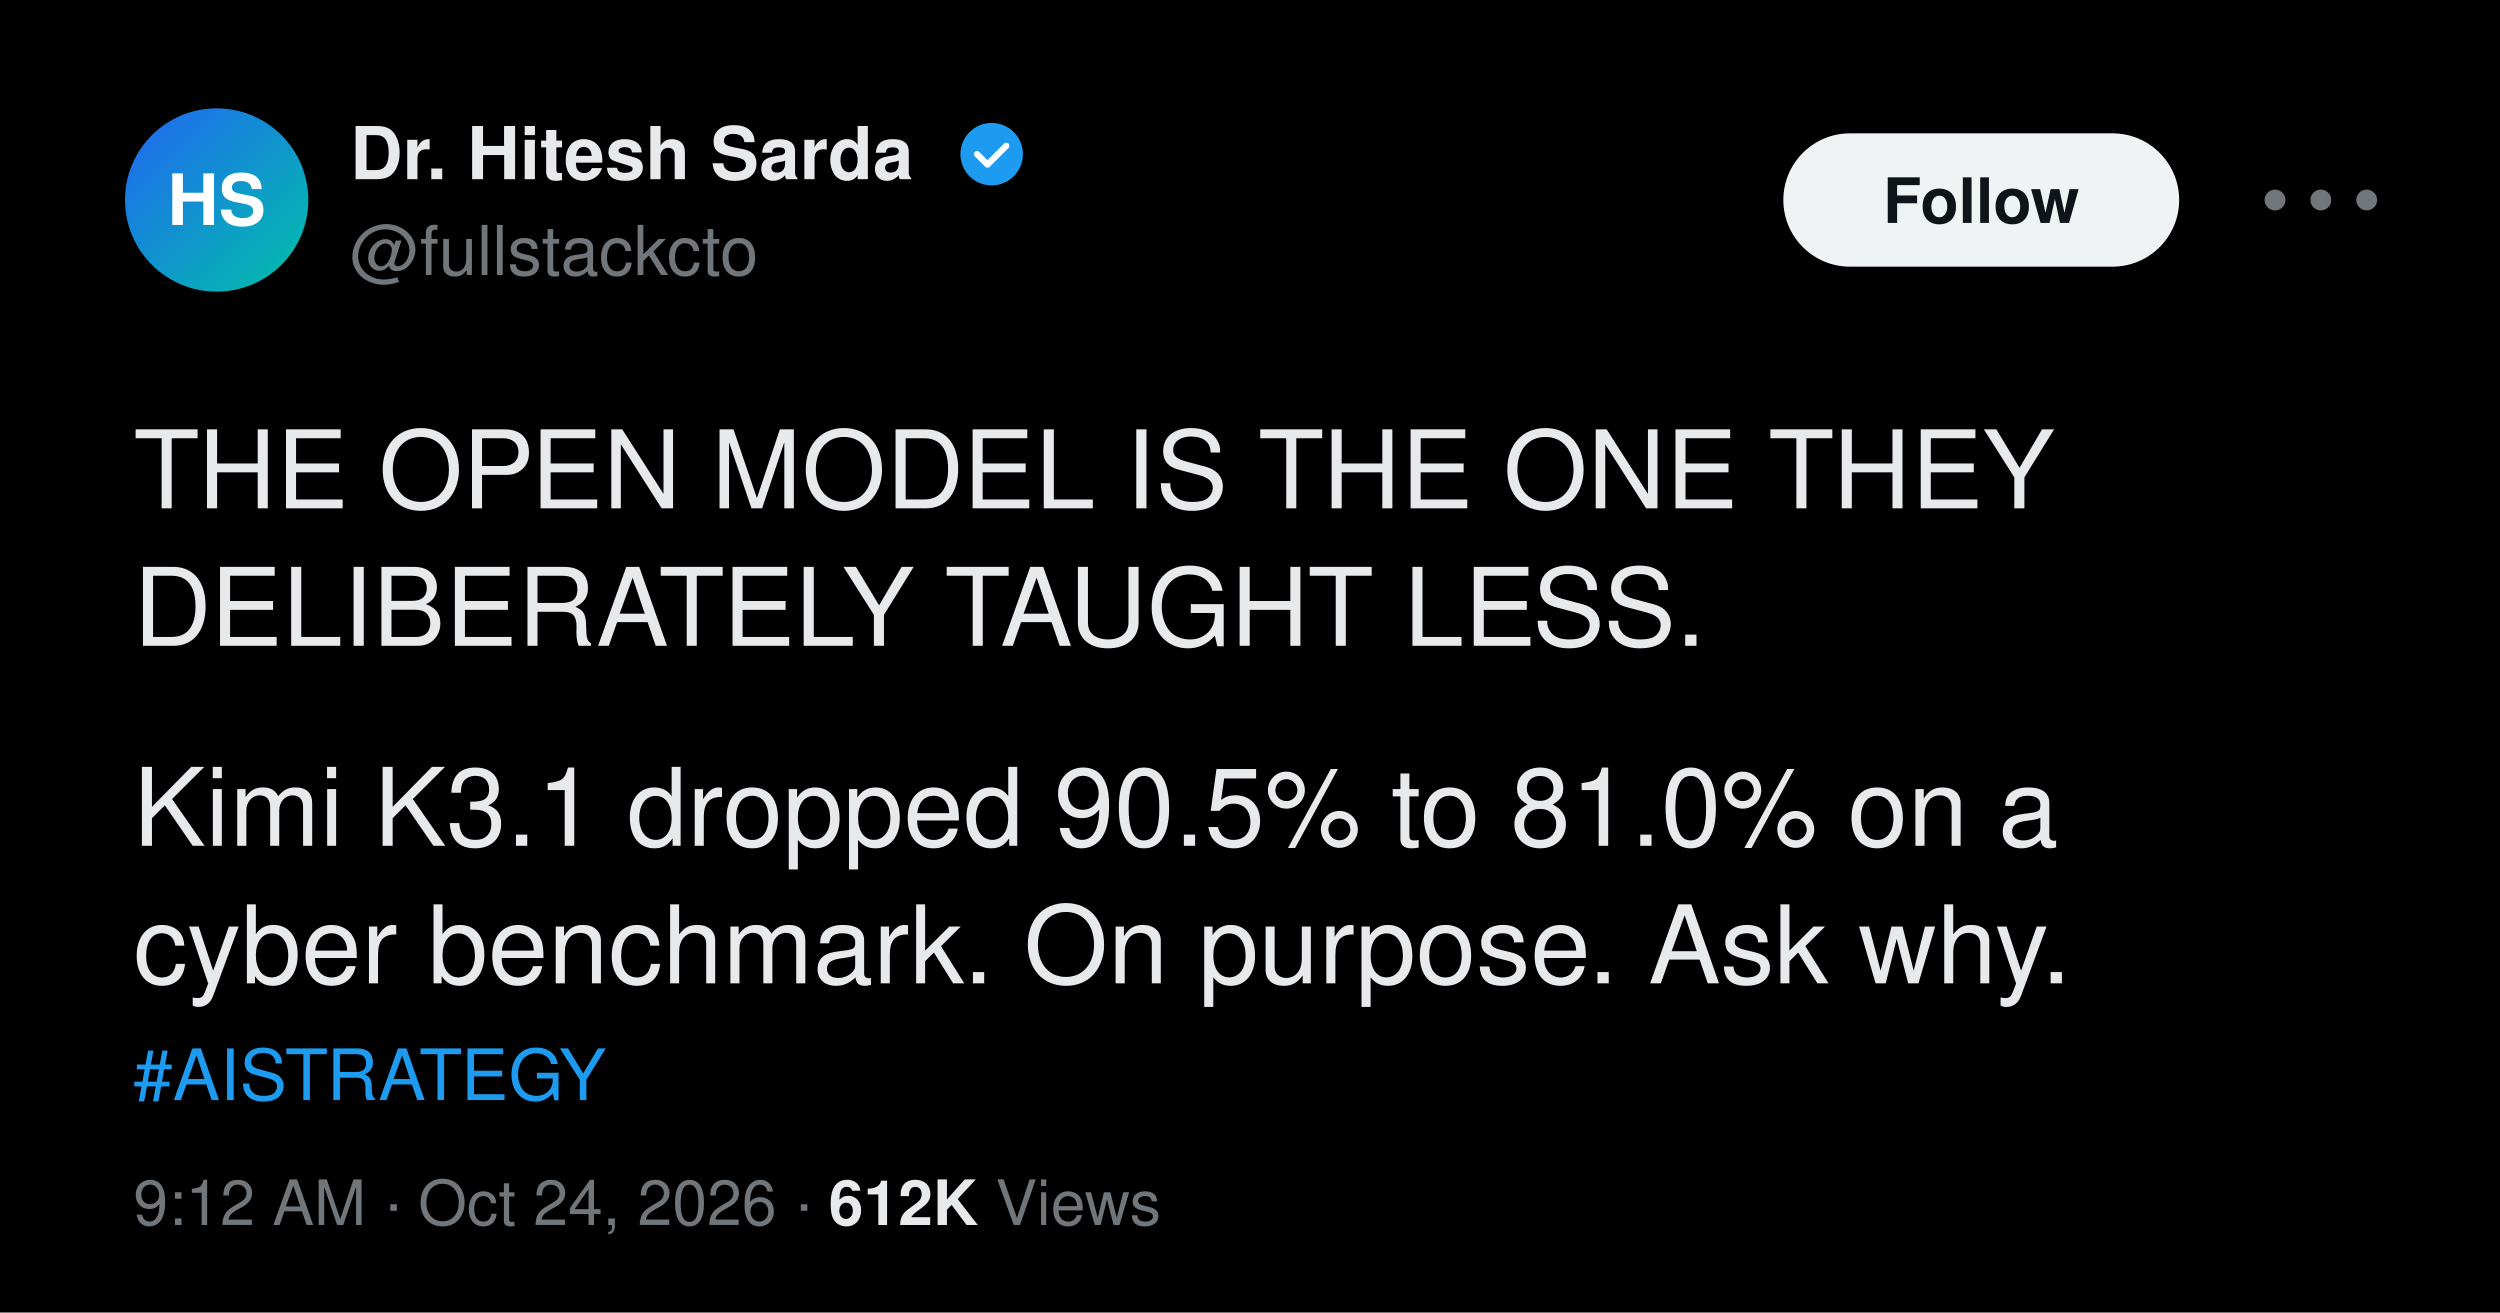
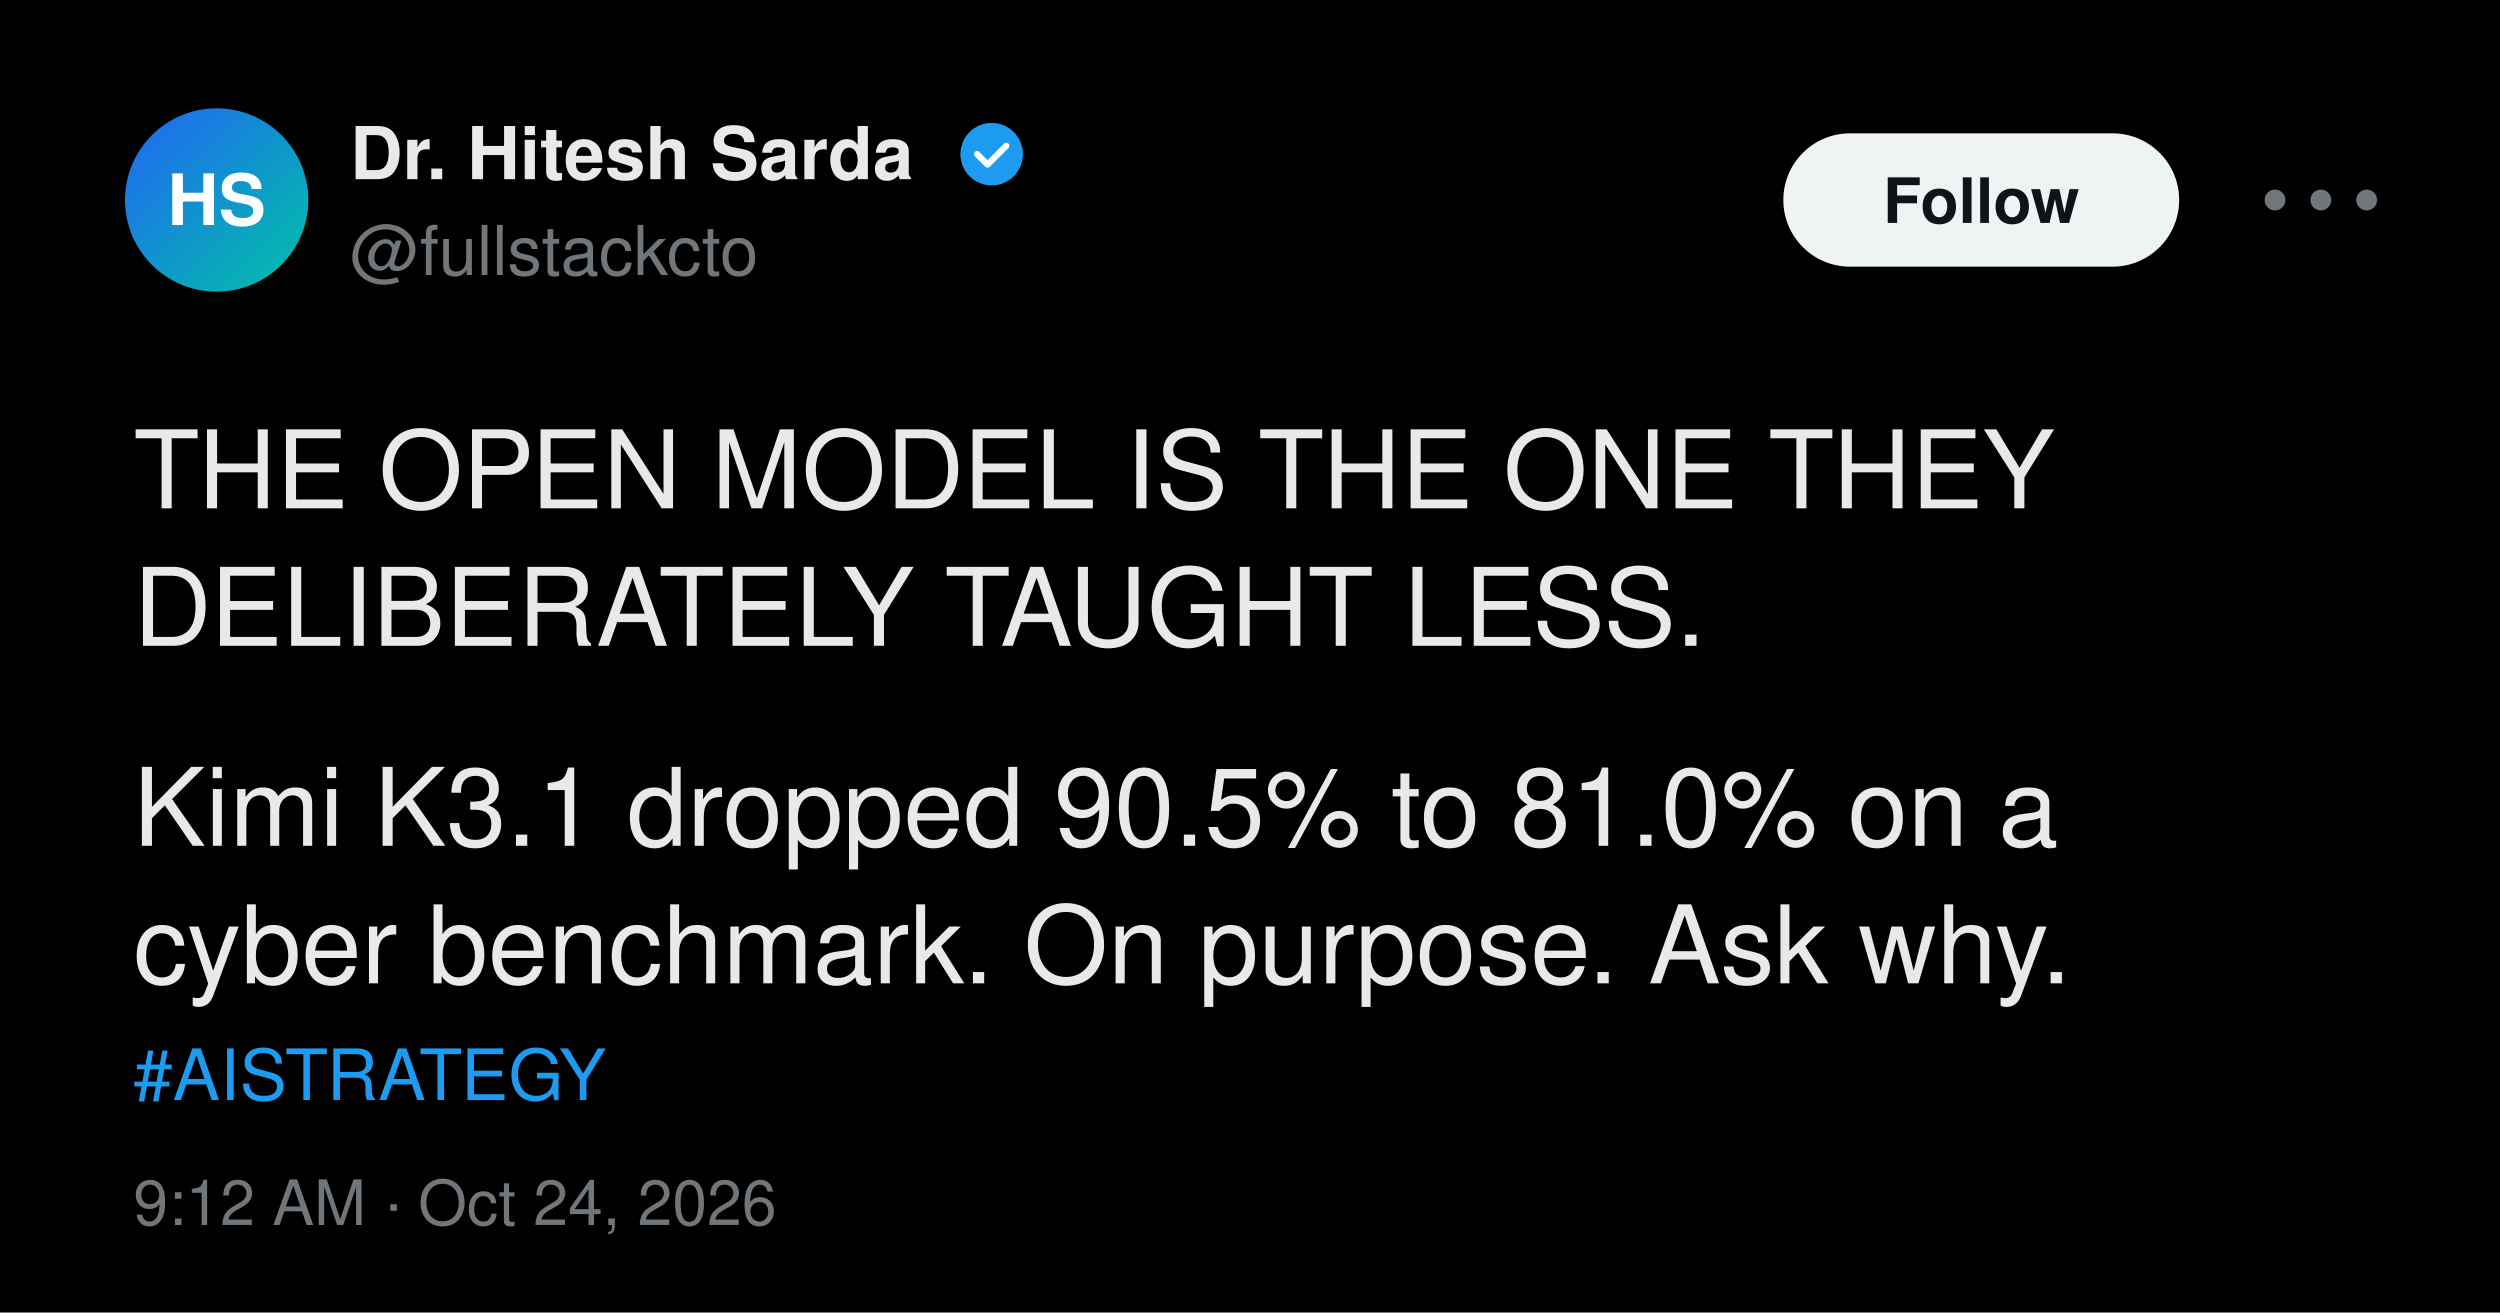
<svg xmlns="http://www.w3.org/2000/svg" viewBox="0 0 1200 630" width="1200" height="630" role="img" aria-label="Post-style cover: THE OPEN MODEL IS THE ONE THEY DELIBERATELY TAUGHT LESS. Kimi K3.1 dropped from 90.5% to 81.0% on a cyber benchmark. On purpose. Ask why.">
  <defs>
    <linearGradient id="avatar" x1="0" y1="0" x2="1" y2="1">
      <stop offset="0" stop-color="#2166F3" />
      <stop offset="1" stop-color="#00C2A8" />
    </linearGradient>
    <style>
      .sans { font-family: -apple-system, BlinkMacSystemFont, 'Segoe UI', Helvetica, Arial, sans-serif; }
    </style>
  </defs>
  <rect width="1200" height="630" fill="#000000" />
  <circle cx="104" cy="96" r="44" fill="url(#avatar)" />
  <text x="104" y="108" class="sans" font-size="34" font-weight="800" fill="#FFFFFF" text-anchor="middle">HS</text>
  <text x="168" y="86" class="sans" font-size="35" font-weight="700" fill="#E7E9EA">Dr. Hitesh Sarda</text>
  <g transform="translate(476 74)">
    <circle r="15" fill="#1D9BF0" />
    <path d="M-7 0l5 5 9-9" fill="none" stroke="#FFFFFF" stroke-width="3" stroke-linecap="round" stroke-linejoin="round" />
  </g>
  <text x="168" y="132" class="sans" font-size="33" fill="#71767B">@fullstackcto</text>
  <rect x="856" y="64" width="190" height="64" rx="32" fill="#EFF3F4" />
  <text x="951" y="107" class="sans" font-size="30" font-weight="700" fill="#0F1419" text-anchor="middle">Follow</text>
  <g fill="#71767B">
    <circle cx="1092" cy="96" r="5" />
    <circle cx="1114" cy="96" r="5" />
    <circle cx="1136" cy="96" r="5" />
  </g>
  <g class="sans" font-size="52" fill="#E7E9EA">
    <text x="64" y="244">THE OPEN MODEL IS THE ONE THEY</text>
    <text x="64" y="310">DELIBERATELY TAUGHT LESS.</text>
    <text x="64" y="406">Kimi K3.1 dropped 90.5% to 81.0% on a</text>
    <text x="64" y="472">cyber benchmark. On purpose. Ask why.</text>
  </g>
  <text x="64" y="528" class="sans" font-size="34" fill="#1D9BF0">#AISTRATEGY</text>
-   <text x="64" y="588" class="sans" font-size="30" fill="#71767B">9:12 AM · Oct 24, 2026 · <tspan font-weight="700" fill="#E7E9EA">612K</tspan> Views</text>
+   <text x="64" y="588" class="sans" font-size="30" fill="#71767B">9:12 AM · Oct 24, 2026</text>
</svg>
